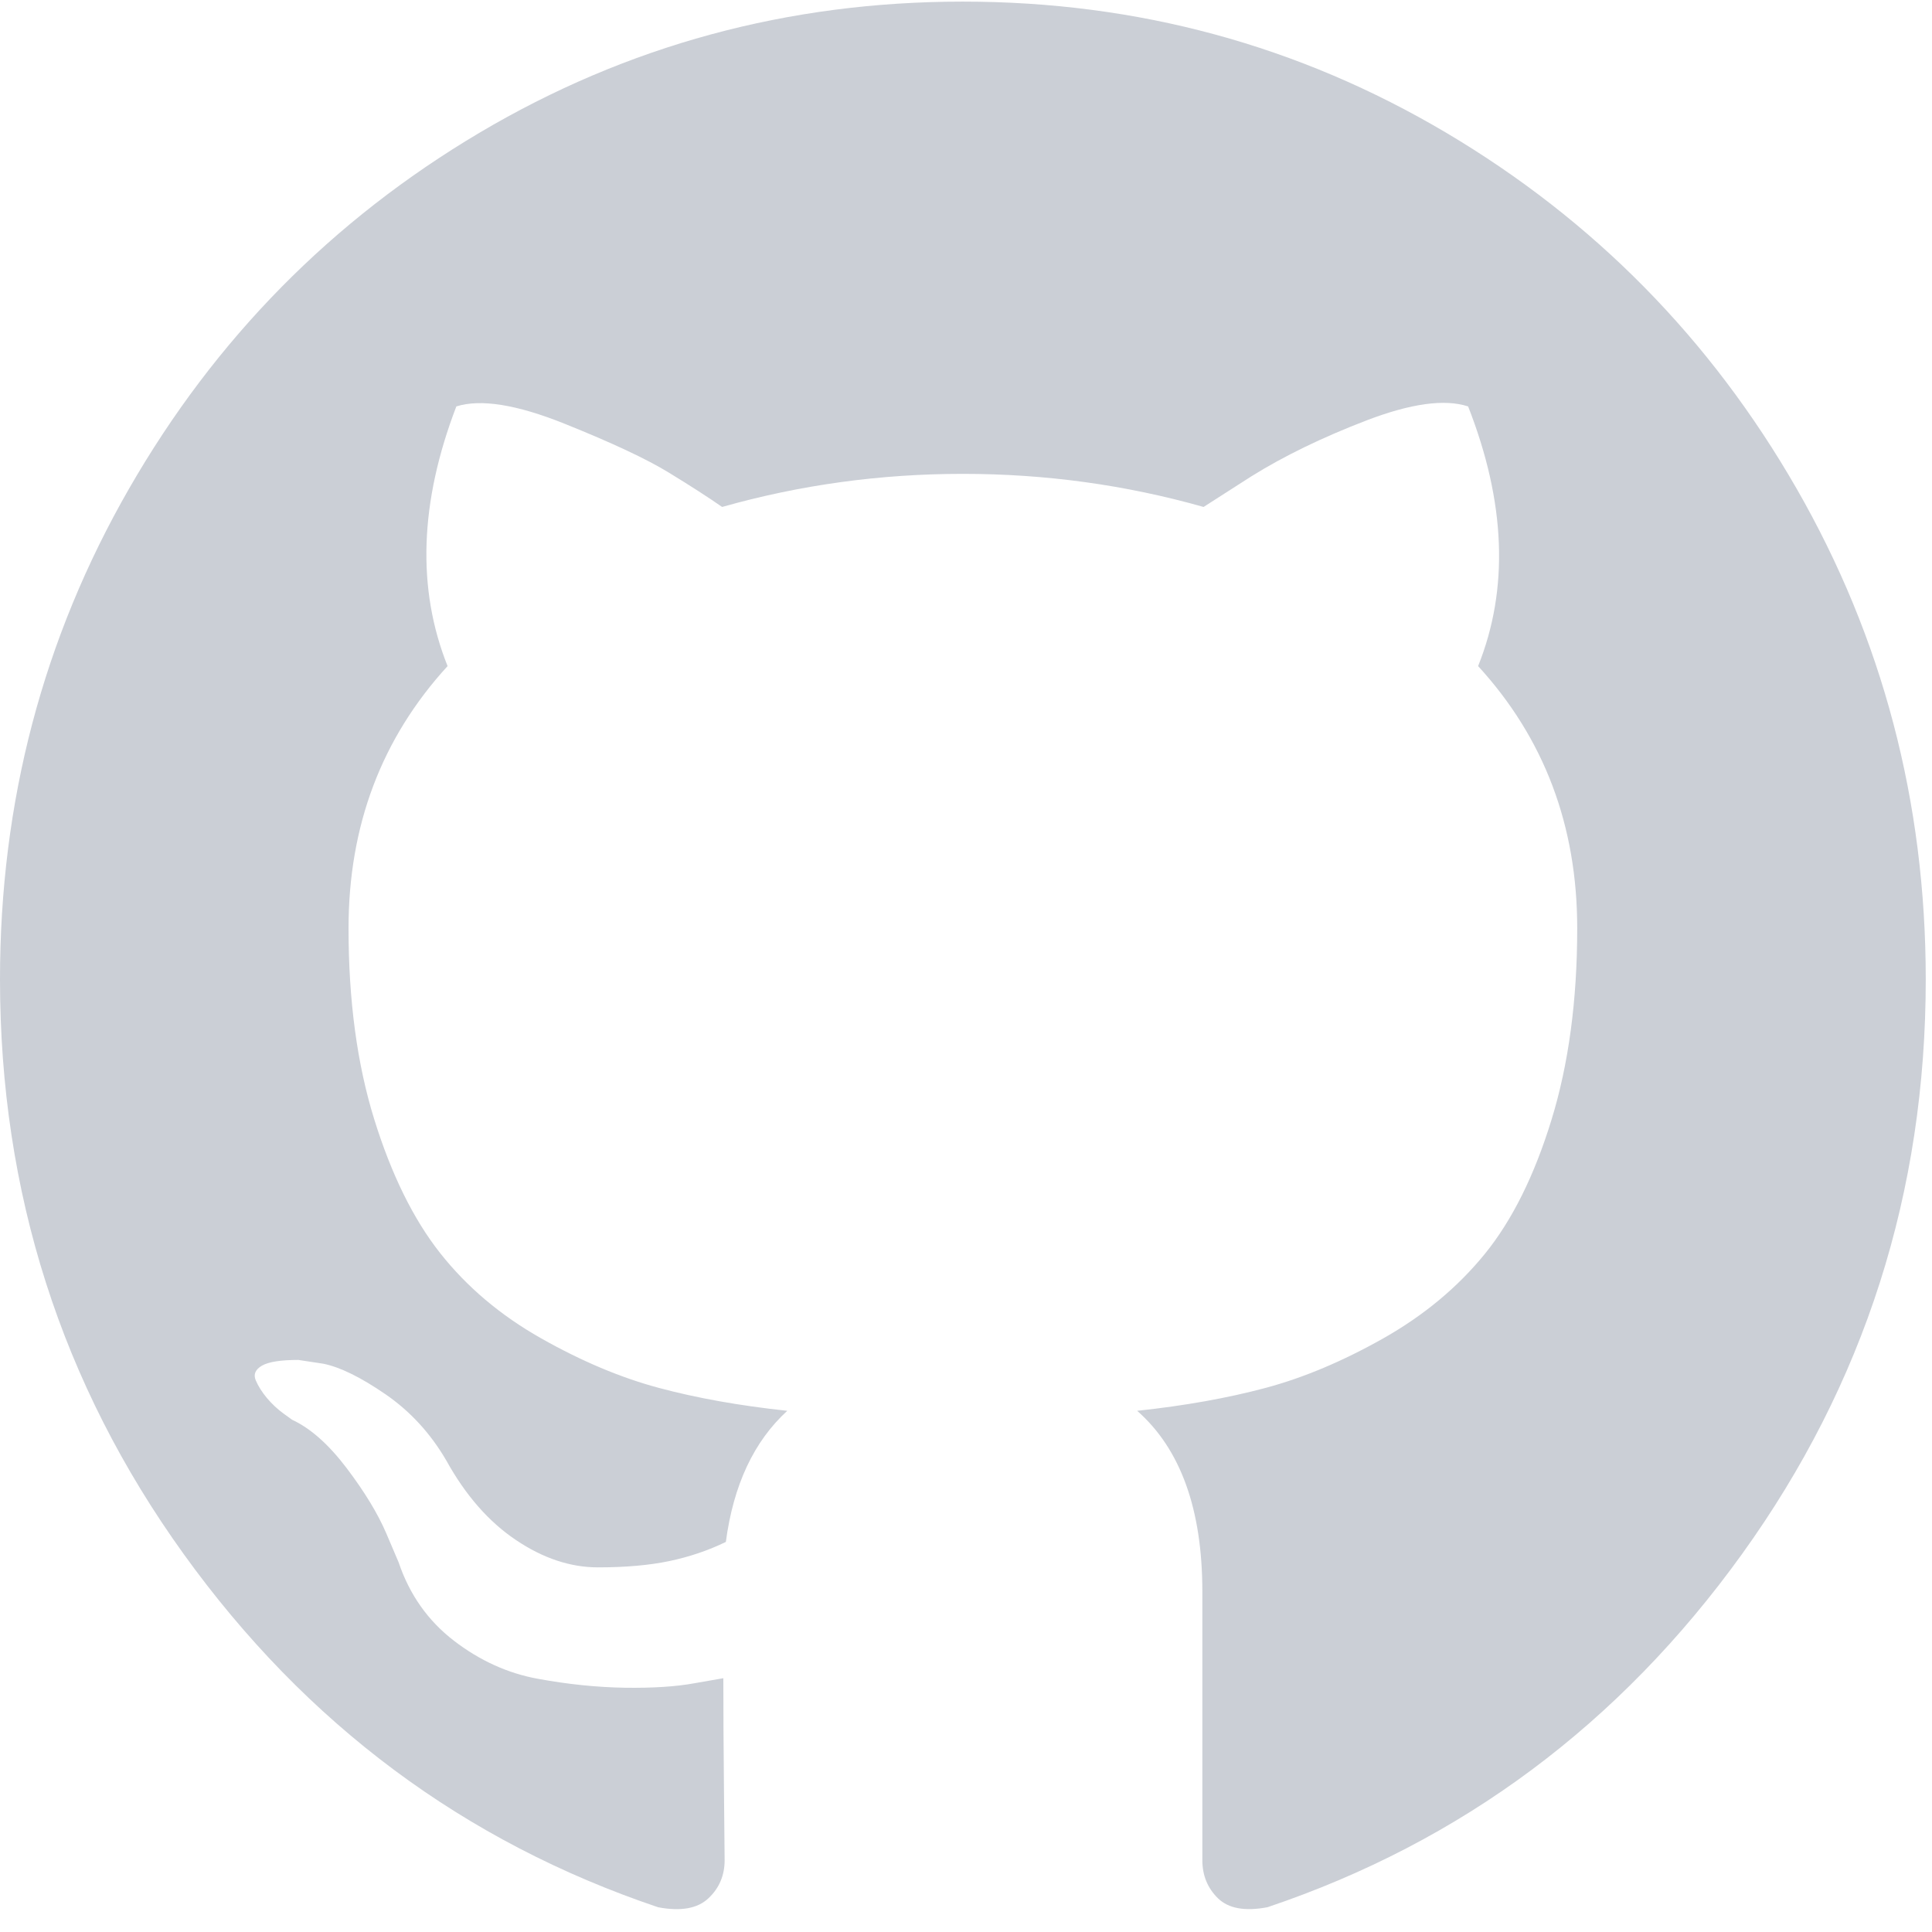
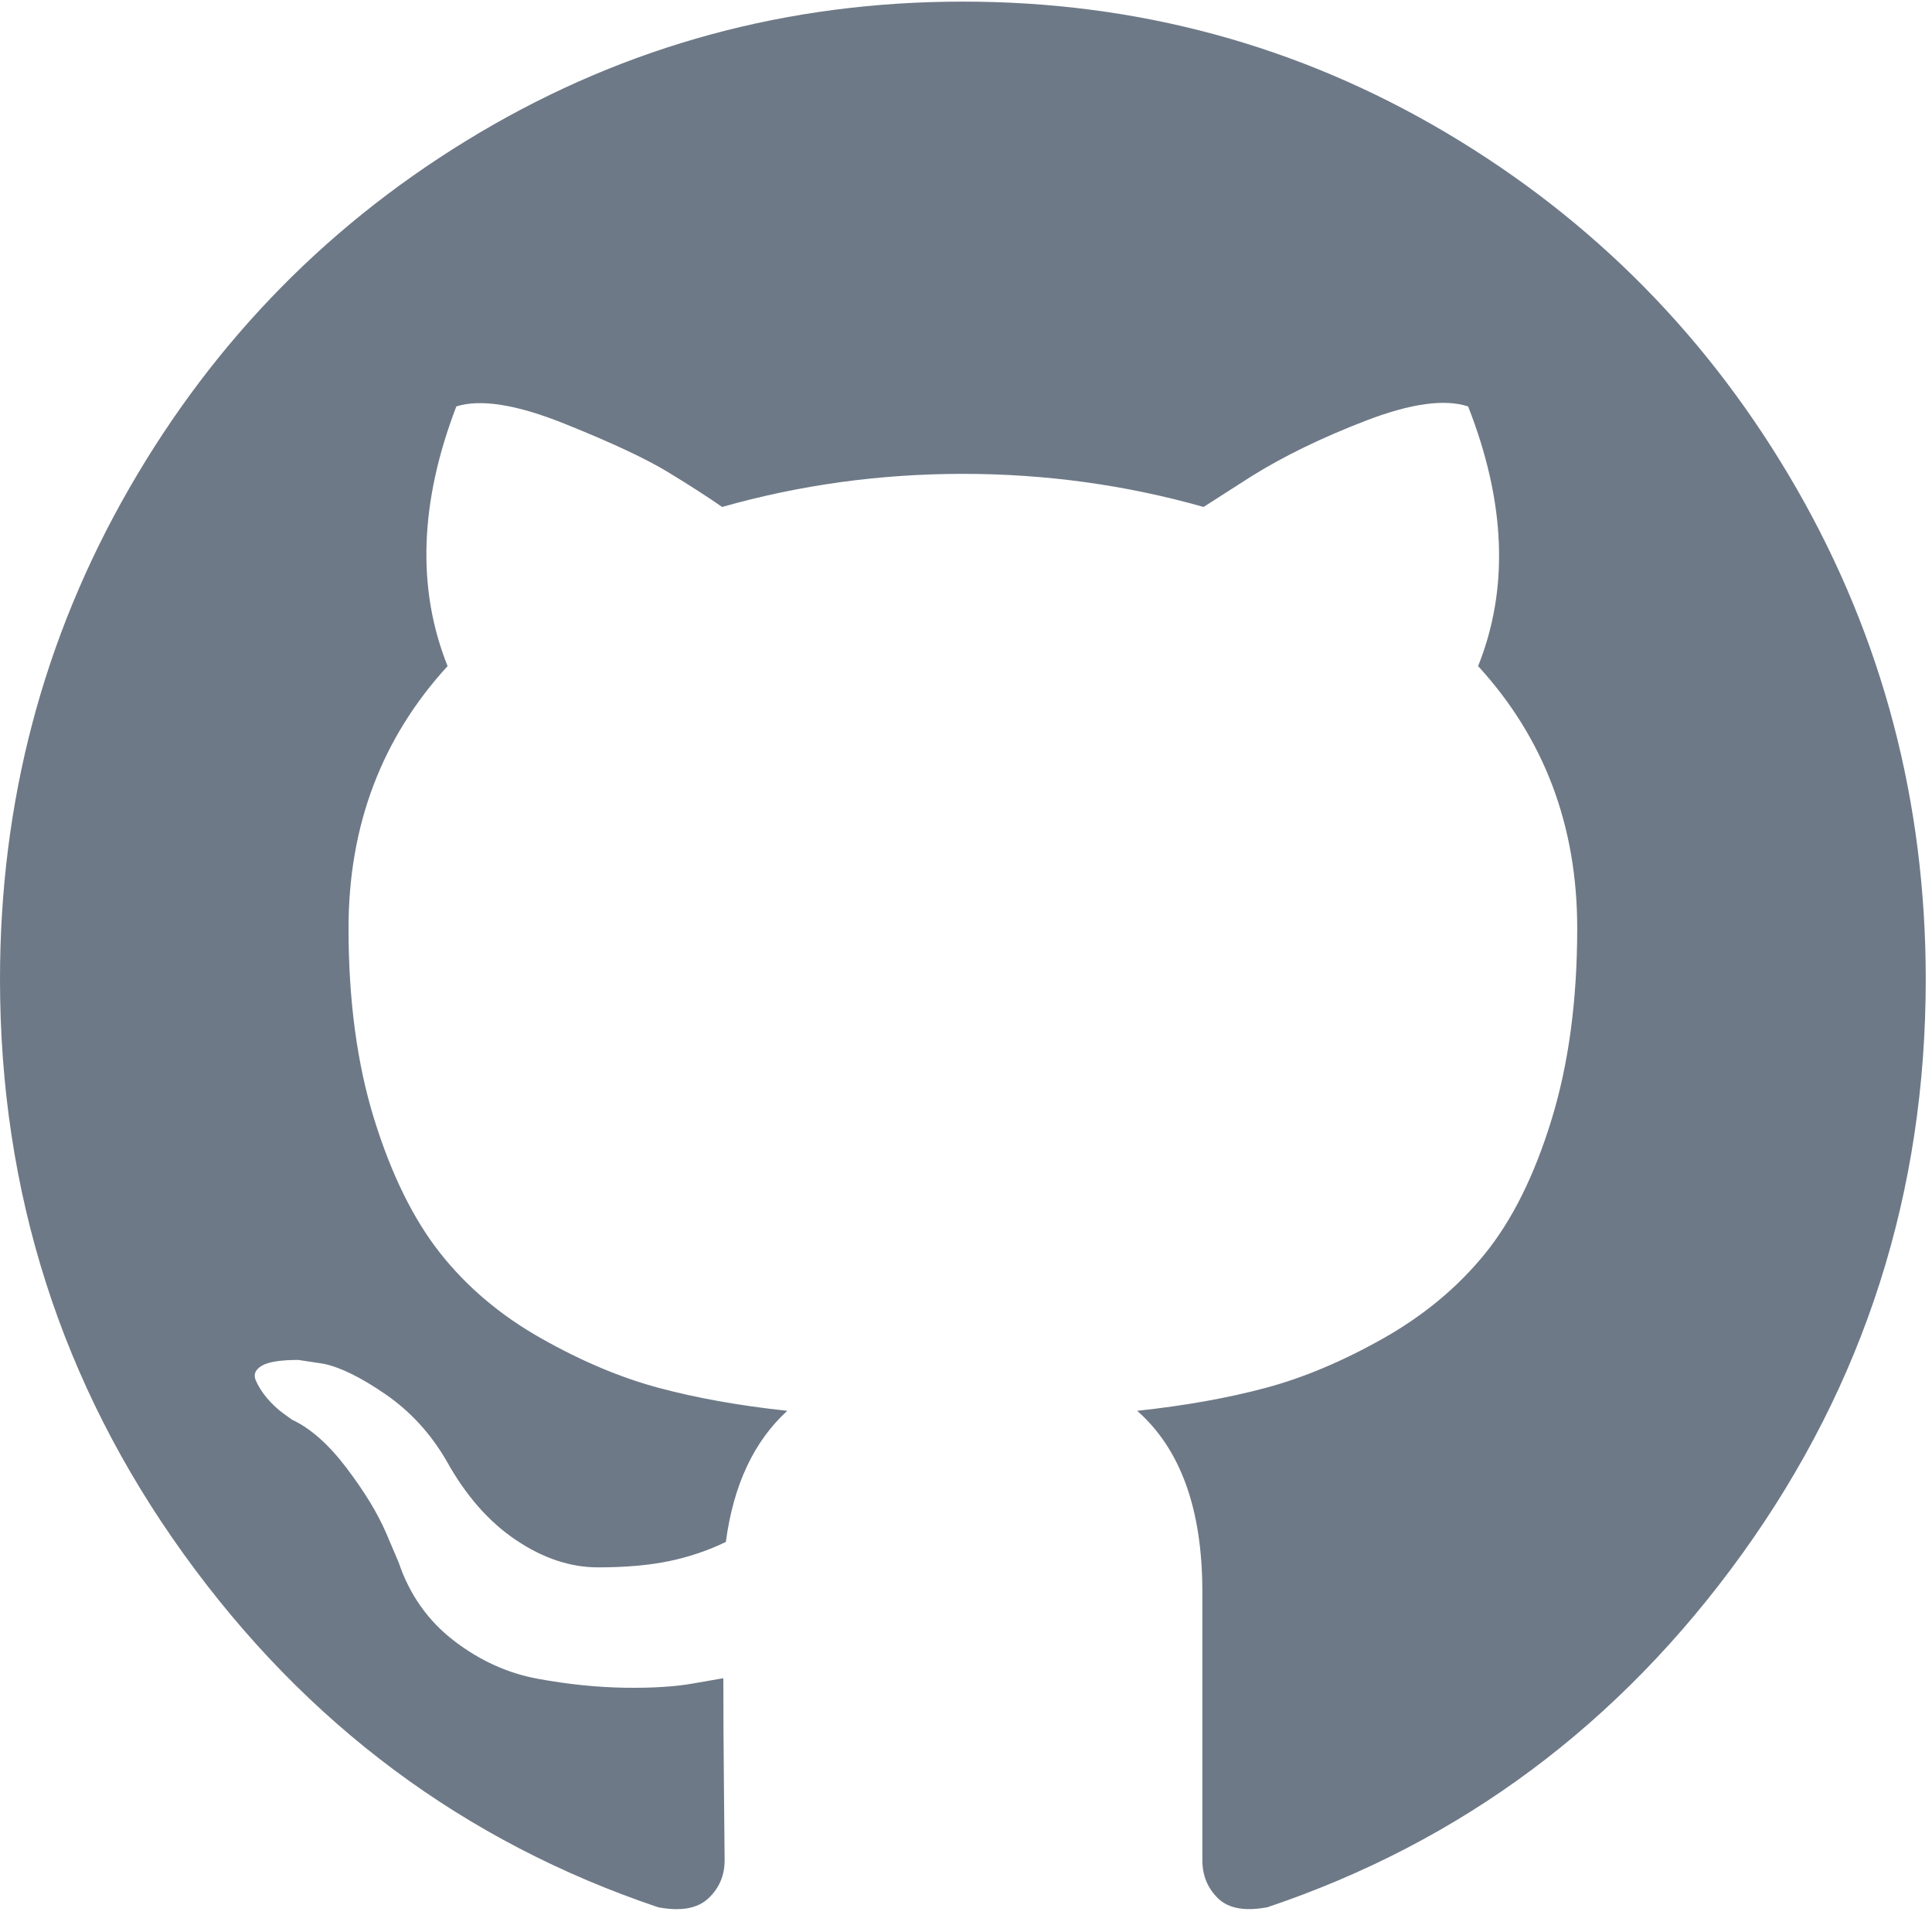
<svg xmlns="http://www.w3.org/2000/svg" width="30px" height="30px" viewBox="0 0 30 30" version="1.1">
  <defs />
  <g id="Page-1" stroke="none" stroke-width="1" fill="none" fill-rule="evenodd">
-     <g id="ICO-LP-ver.1" transform="translate(-855, -498)" fill-rule="nonzero" fill="#cbcfd6">
+     <g id="ICO-LP-ver.1" transform="translate(-855, -498)" fill-rule="nonzero" fill="#6E7987">
      <g id="GitHub" transform="translate(855, 498)">
        <g id="github-logo">
          <path d="M27.897,7.586 C26.56,5.26 24.746,3.419 22.456,2.061 C20.165,0.704 17.664,0.025 14.951,0.025 C12.239,0.025 9.737,0.704 7.446,2.061 C5.156,3.419 3.342,5.26 2.005,7.586 C0.668,9.912 0,12.452 0,15.206 C0,18.514 0.951,21.489 2.852,24.131 C4.753,26.773 7.209,28.601 10.22,29.616 C10.571,29.682 10.83,29.636 10.999,29.478 C11.168,29.32 11.252,29.122 11.252,28.885 C11.252,28.845 11.249,28.49 11.242,27.818 C11.235,27.145 11.232,26.559 11.232,26.059 L10.785,26.137 C10.499,26.19 10.139,26.213 9.704,26.207 C9.269,26.2 8.818,26.154 8.351,26.068 C7.884,25.983 7.449,25.785 7.047,25.476 C6.645,25.166 6.359,24.761 6.19,24.26 L5.996,23.805 C5.866,23.502 5.662,23.166 5.383,22.797 C5.103,22.428 4.821,22.178 4.536,22.046 L4.399,21.947 C4.309,21.881 4.224,21.802 4.146,21.71 C4.069,21.618 4.01,21.525 3.971,21.433 C3.932,21.341 3.965,21.265 4.069,21.205 C4.173,21.146 4.361,21.117 4.633,21.117 L5.022,21.176 C5.282,21.229 5.603,21.387 5.986,21.65 C6.369,21.914 6.684,22.256 6.93,22.678 C7.229,23.218 7.589,23.63 8.011,23.913 C8.432,24.197 8.857,24.338 9.286,24.338 C9.714,24.338 10.084,24.305 10.395,24.24 C10.707,24.174 10.999,24.075 11.271,23.943 C11.388,23.06 11.706,22.381 12.225,21.907 C11.485,21.828 10.82,21.709 10.23,21.551 C9.639,21.393 9.029,21.136 8.4,20.78 C7.77,20.424 7.248,19.982 6.833,19.456 C6.417,18.928 6.077,18.236 5.811,17.38 C5.545,16.523 5.412,15.535 5.412,14.415 C5.412,12.82 5.925,11.463 6.95,10.343 C6.47,9.144 6.515,7.8 7.086,6.311 C7.462,6.192 8.021,6.281 8.76,6.577 C9.5,6.874 10.042,7.128 10.386,7.339 C10.73,7.549 11.005,7.727 11.213,7.872 C12.42,7.53 13.666,7.358 14.951,7.358 C16.236,7.358 17.482,7.53 18.689,7.872 L19.429,7.398 C19.935,7.082 20.532,6.792 21.22,6.528 C21.907,6.265 22.433,6.192 22.797,6.311 C23.381,7.8 23.433,9.144 22.952,10.343 C23.978,11.463 24.491,12.821 24.491,14.415 C24.491,15.535 24.357,16.527 24.091,17.39 C23.826,18.253 23.482,18.945 23.06,19.466 C22.638,19.986 22.112,20.424 21.483,20.78 C20.853,21.136 20.243,21.393 19.653,21.551 C19.062,21.709 18.397,21.828 17.658,21.907 C18.332,22.5 18.67,23.436 18.67,24.714 L18.67,28.884 C18.67,29.121 18.751,29.319 18.913,29.477 C19.075,29.635 19.332,29.682 19.682,29.615 C22.693,28.601 25.149,26.772 27.051,24.13 C28.952,21.488 29.903,18.513 29.903,15.205 C29.902,12.452 29.233,9.912 27.897,7.586 Z" id="Shape" />
        </g>
      </g>
    </g>
  </g>
</svg>
